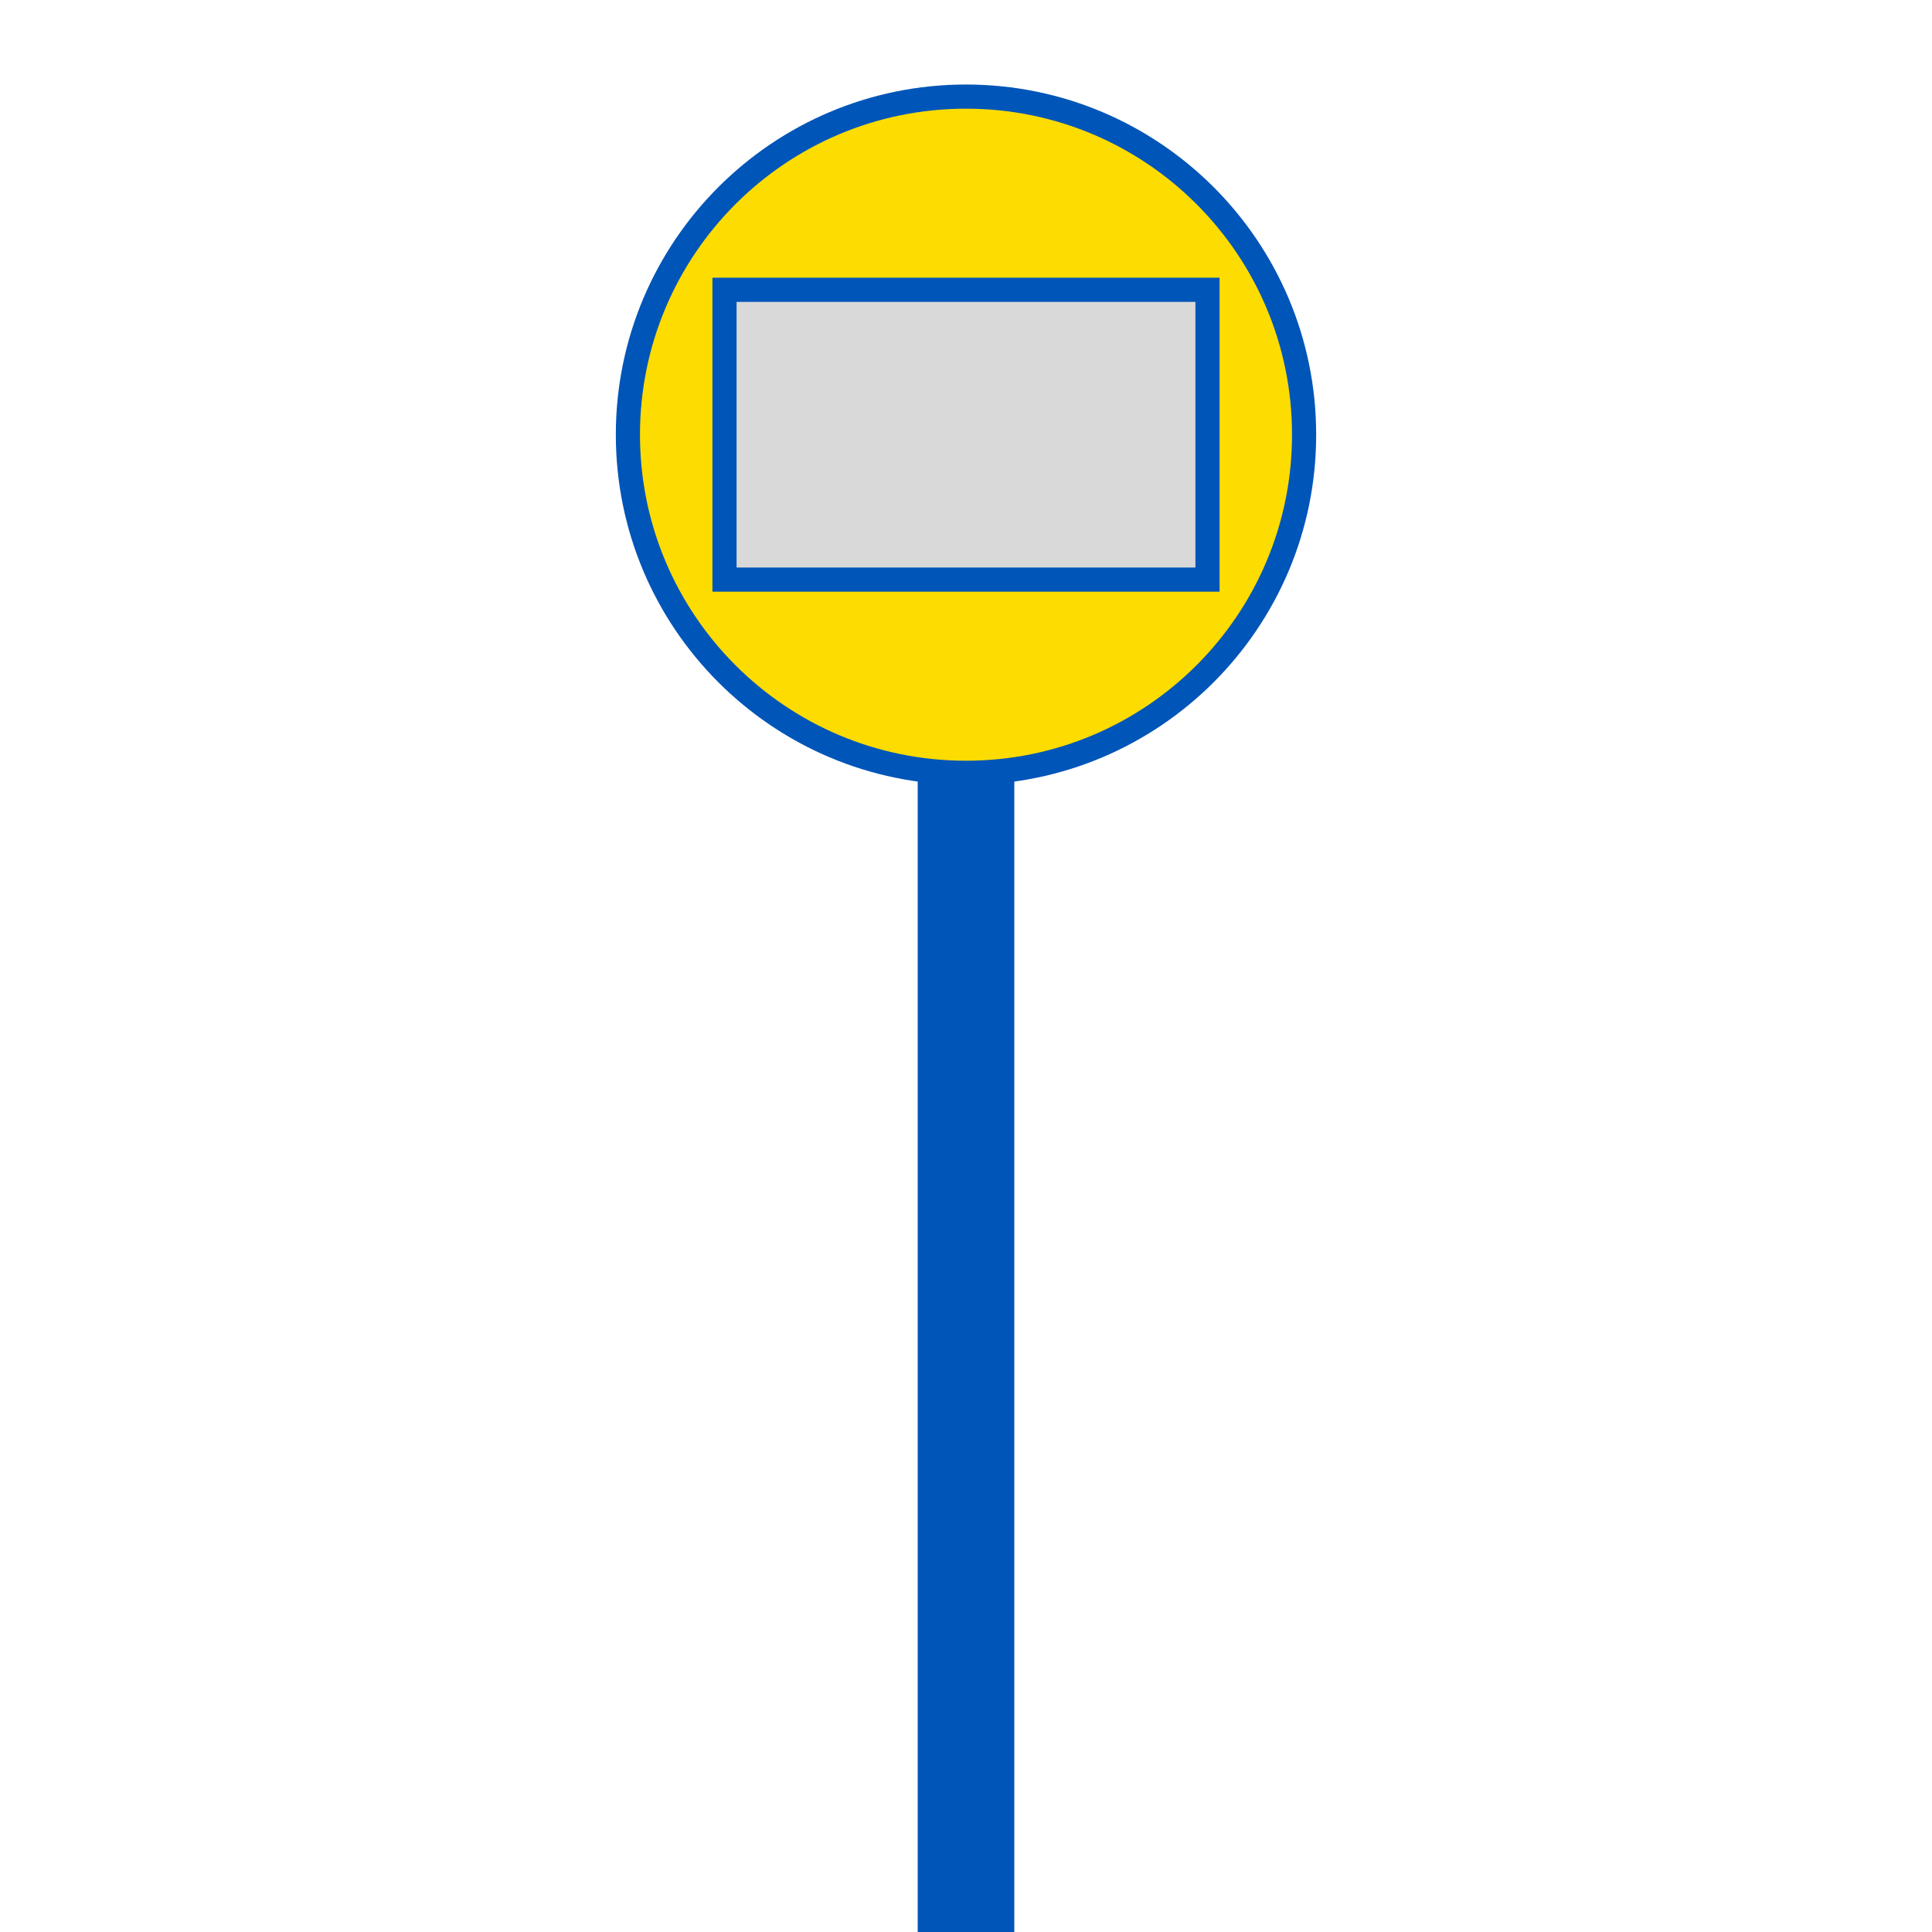
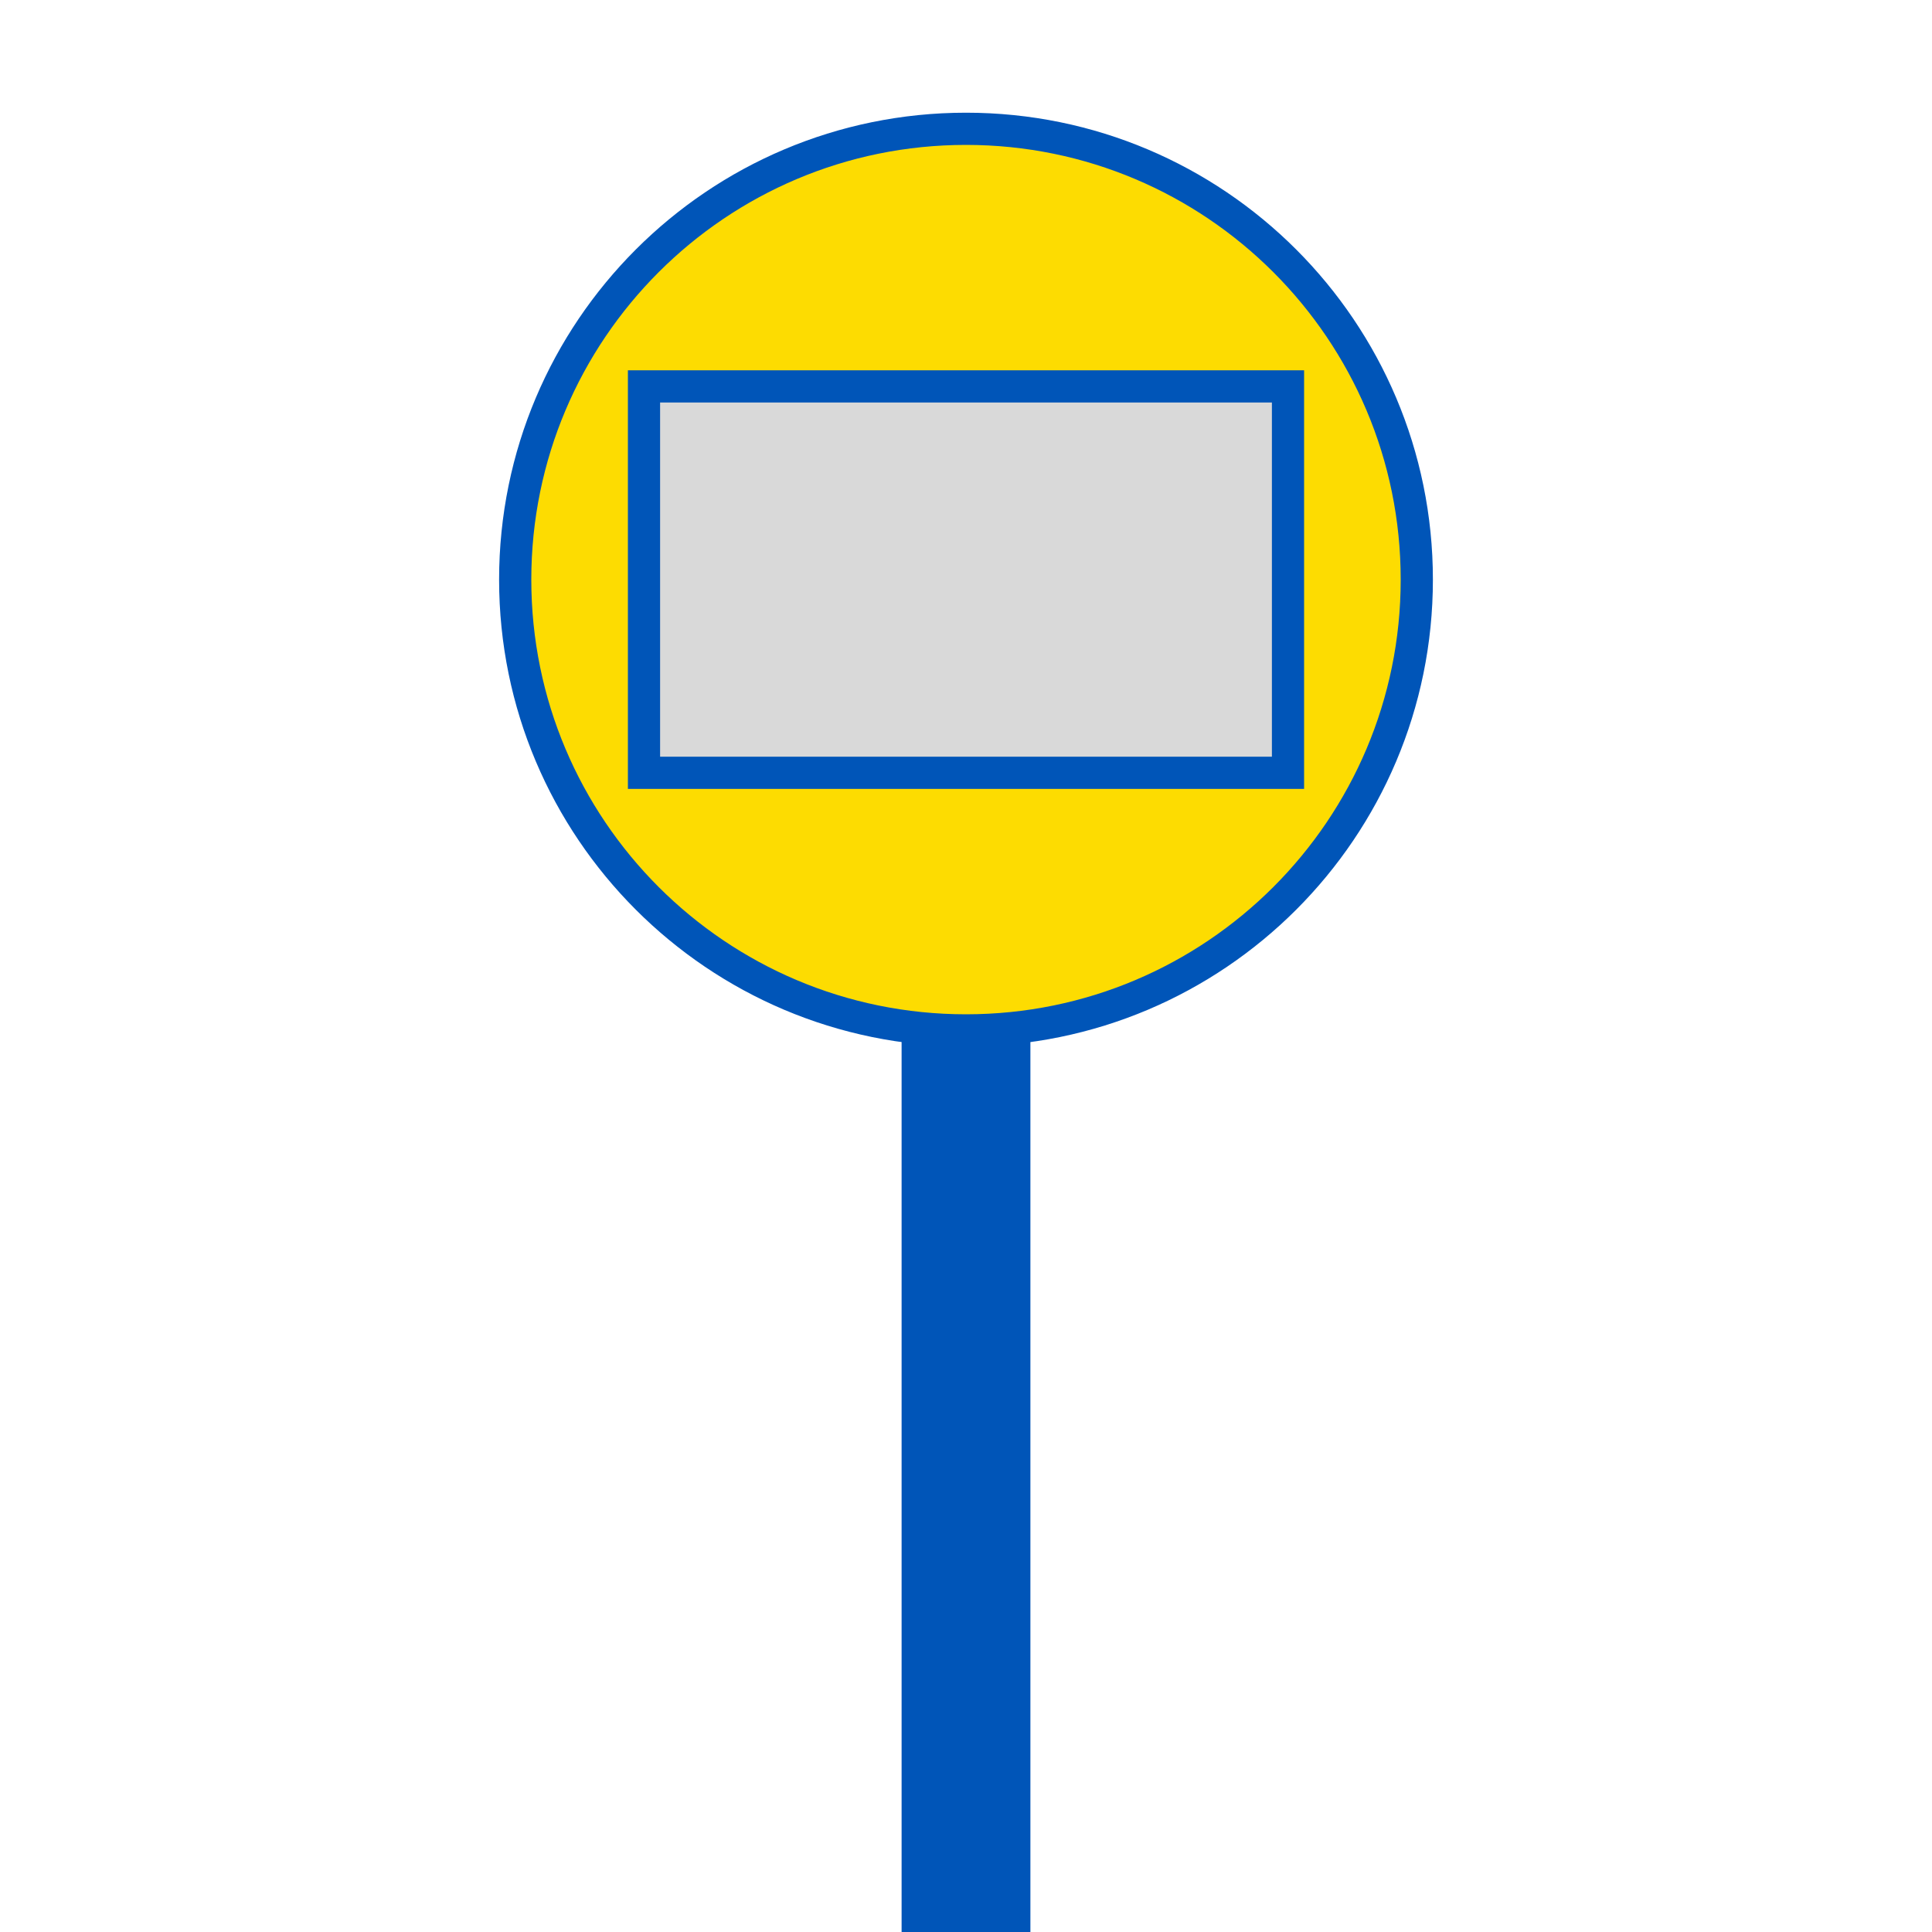
- <svg xmlns="http://www.w3.org/2000/svg" width="40" height="40" viewBox="0 0 40 40" fill="none">
-   <line x1="20" y1="15" x2="20" y2="40" stroke="#0055B8" stroke-width="2" />
-   <circle cx="20" cy="9" r="7" fill="#FDDC01" stroke="#0055B8" stroke-width="0.5" />
-   <rect x="15" y="6" width="10" height="6" fill="#D9D9D9" stroke="#0055B8" stroke-width="0.5" />
+ <svg xmlns="http://www.w3.org/2000/svg" width="30" height="30" viewBox="0 0 30 30" fill="none">
+   <line x1="15" y1="15" x2="15" y2="30" stroke="#0055B8" stroke-width="2" />
+   <circle cx="15" cy="9" r="7" fill="#FDDC01" stroke="#0055B8" stroke-width="0.5" />
+   <rect x="10" y="6" width="10" height="6" fill="#D9D9D9" stroke="#0055B8" stroke-width="0.5" />
</svg>
